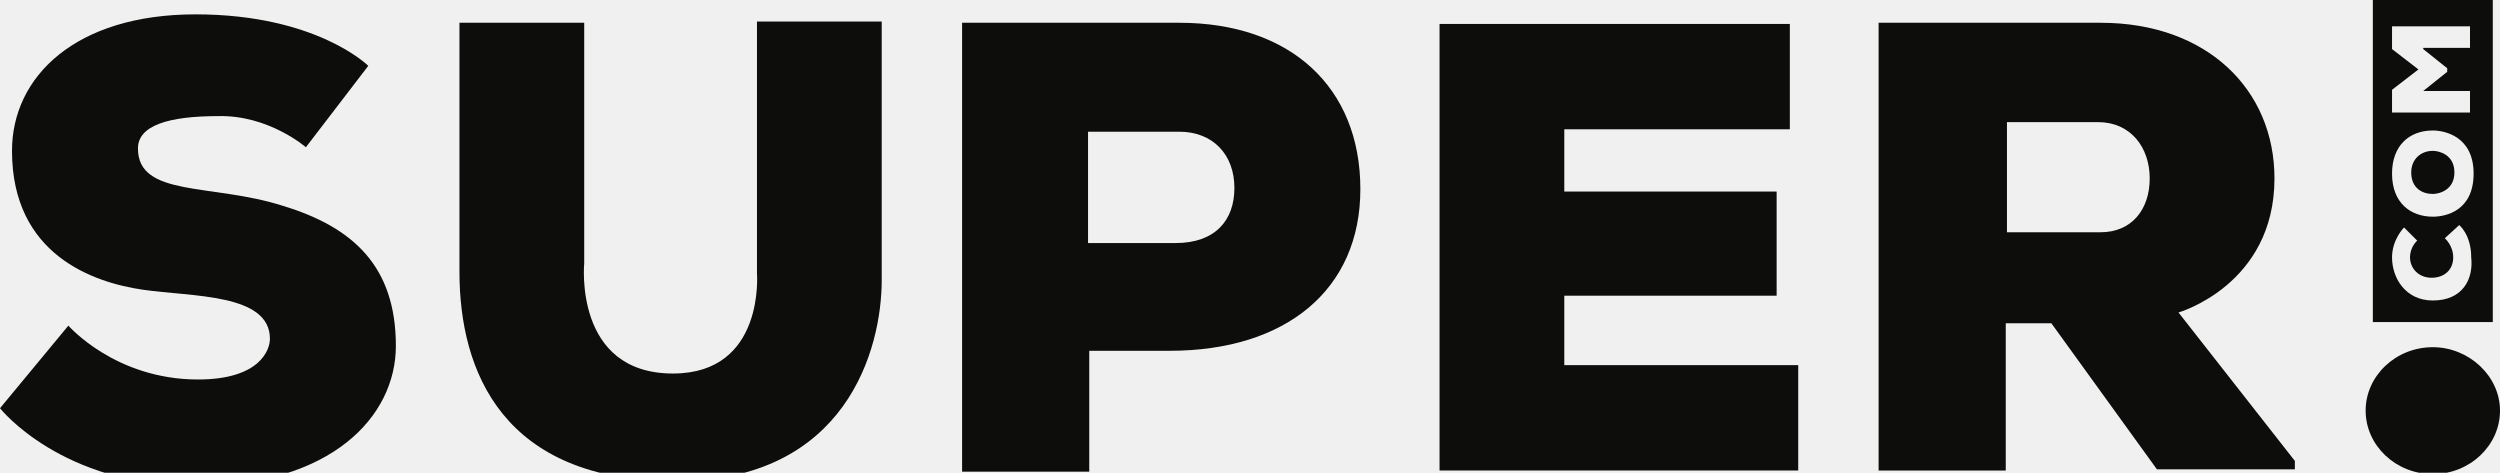
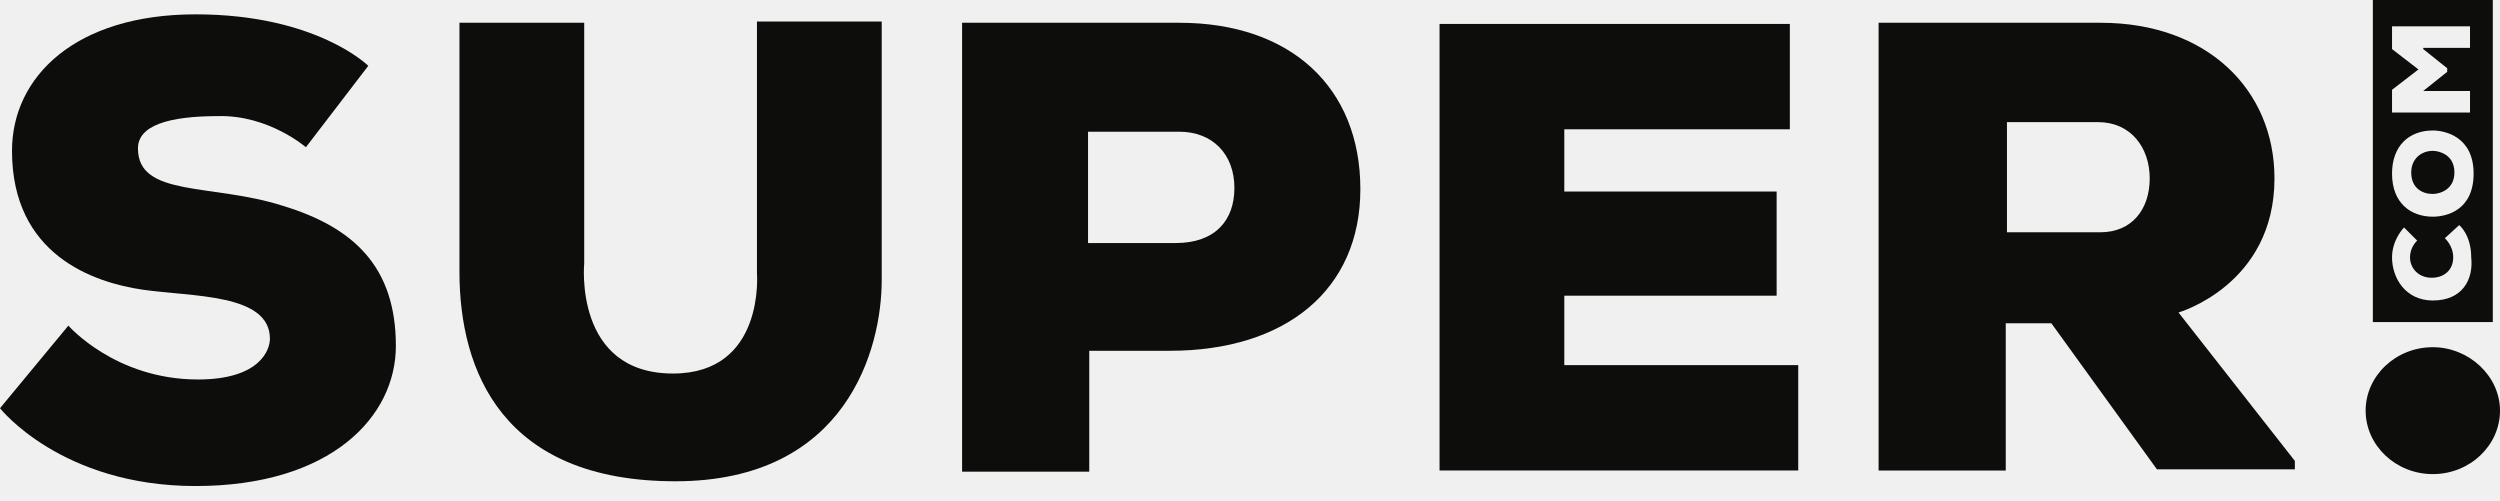
- <svg xmlns="http://www.w3.org/2000/svg" width="275" height="52" viewBox="0 0 275 52" fill="none">
-   <g clip-path="url(#fasfasfsfsa24124)">
-     <path d="M33.649 16.196L40.511 7.241C40.511 7.241 34.837 1.579 21.509 1.579C8.313 1.579 1.32 8.426 1.32 16.591C1.32 28.048 10.293 31.077 15.703 31.867C21.113 32.657 29.691 32.262 29.691 37.266C29.691 38.452 28.635 41.744 21.773 41.744C12.668 41.744 7.522 35.818 7.522 35.818L0 44.904C0 44.904 6.73 53.464 21.509 53.464C36.42 53.464 43.546 45.826 43.546 38.056C43.546 29.365 38.928 25.019 31.142 22.649C23.357 20.147 15.175 21.727 15.175 16.328C15.175 13.826 18.474 12.772 24.016 12.772C29.559 12.64 33.649 16.196 33.649 16.196Z" fill="#0D0D0C" />
-     <path d="M129.715 2.504C117.442 2.504 105.83 2.504 105.83 2.504V51.887H119.818V38.587C119.818 38.587 119.949 38.587 128.659 38.587C141.459 38.587 149.64 31.871 149.64 20.809C149.64 9.615 141.986 2.504 129.715 2.504ZM129.319 26.735C125.36 26.735 119.685 26.735 119.685 26.735V14.488C119.685 14.488 126.02 14.488 129.715 14.488C133.409 14.488 135.785 16.99 135.785 20.677C135.785 24.233 133.673 26.735 129.319 26.735Z" fill="#0D0D0C" />
-     <path d="M83.266 2.37V30.025C83.266 30.025 84.189 41.087 74.028 41.087C63.076 41.087 64.263 28.972 64.263 28.972V2.502H50.54C50.54 2.502 50.54 18.963 50.54 29.893C50.54 40.824 55.29 52.939 74.292 52.939C93.163 52.939 96.989 38.322 96.989 30.815C96.989 23.441 96.989 3.161 96.989 2.37H83.266Z" fill="#0D0D0C" />
-     <path d="M172.073 40.165V32.527H195.43V21.07H172.073V14.222H196.881V2.634H172.073H158.35V14.222V21.07V32.527V40.165V51.754H172.073H197.805V40.165H172.073Z" fill="#0D0D0C" />
-     <path d="M239.635 34.373C239.635 34.373 250.192 31.344 250.192 19.623C250.192 9.879 242.802 2.504 231.058 2.504C219.313 2.504 206.646 2.504 206.646 2.504V51.756H220.633V35.558H225.648L237.26 51.624H252.435V50.702L239.635 34.373ZM231.058 25.549C227.759 25.549 225.912 25.549 225.912 25.549H220.765V13.434C220.765 13.434 227.232 13.434 230.794 13.434C234.357 13.434 236.468 16.2 236.468 19.623C236.468 23.047 234.489 25.549 231.058 25.549Z" fill="#0D0D0C" />
-     <path d="M275 45.17C275 48.989 271.701 52.15 267.611 52.15C263.52 52.15 260.221 48.989 260.221 45.17C260.221 41.352 263.52 38.191 267.611 38.191C271.569 38.191 275 41.352 275 45.17Z" fill="#0D0D0C" />
-     <path d="M267.611 21.334C268.27 21.334 269.986 20.939 269.986 18.963C269.986 16.988 268.27 16.593 267.611 16.593C266.291 16.593 265.235 17.515 265.235 18.963C265.235 20.675 266.423 21.334 267.611 21.334Z" fill="#0D0D0C" />
-     <path d="M261.013 0V35.424H274.208V0H261.013ZM263.124 2.897H271.701V5.268H266.555V5.399L269.194 7.506V7.901L266.555 10.008H271.701V12.379H263.124V9.877L266.027 7.638L263.124 5.399V2.897ZM267.611 14.354C268.93 14.354 272.097 15.013 272.097 19.095C272.097 23.177 269.062 23.836 267.611 23.836C265.235 23.836 263.124 22.387 263.124 19.095C263.124 16.066 264.972 14.354 267.611 14.354ZM267.611 33.054C264.576 33.054 263.124 30.552 263.124 28.313C263.124 26.338 264.444 25.021 264.444 25.021L265.895 26.47C265.895 26.47 265.103 27.128 265.103 28.313C265.103 29.498 266.027 30.552 267.479 30.552C268.93 30.552 269.854 29.63 269.854 28.313C269.854 26.996 268.93 26.206 268.93 26.206L270.514 24.758C270.514 24.758 271.833 25.811 271.833 28.313C272.097 30.684 270.909 33.054 267.611 33.054Z" fill="#0D0D0C" />
-   </g>
-   <defs>
-     <clipPath id="fasfasfsfsa24124">
-       <rect width="275" height="52" fill="white" />
-     </clipPath>
-   </defs>
+ <svg xmlns="http://www.w3.org/2000/svg" width="275" height="55" viewBox="0 0 275 55" fill="none">
+   <path d="M33.649 16.196L40.511 7.241C40.511 7.241 34.837 1.578 21.509 1.578C8.313 1.578 1.32 8.426 1.32 16.591C1.32 28.048 10.293 31.076 15.703 31.867C21.113 32.657 29.691 32.262 29.691 37.266C29.691 38.451 28.635 41.743 21.773 41.743C12.668 41.743 7.522 35.817 7.522 35.817L0 44.904C0 44.904 6.73 53.464 21.509 53.464C36.42 53.464 43.546 45.826 43.546 38.056C43.546 29.364 38.928 25.019 31.142 22.648C23.357 20.146 15.175 21.727 15.175 16.327C15.175 13.825 18.474 12.772 24.016 12.772C29.559 12.64 33.649 16.196 33.649 16.196Z" fill="#0D0D0C" />
+   <path d="M129.715 2.504C117.442 2.504 105.83 2.504 105.83 2.504V51.887H119.818V38.587C119.818 38.587 119.949 38.587 128.659 38.587C141.459 38.587 149.64 31.871 149.64 20.809C149.64 9.615 141.986 2.504 129.715 2.504ZM129.319 26.735C125.36 26.735 119.685 26.735 119.685 26.735V14.488C119.685 14.488 126.02 14.488 129.715 14.488C133.409 14.488 135.785 16.99 135.785 20.677C135.785 24.233 133.673 26.735 129.319 26.735Z" fill="#0D0D0C" />
+   <path d="M83.265 2.371V30.026C83.265 30.026 84.189 41.088 74.028 41.088C63.076 41.088 64.263 28.972 64.263 28.972V2.503H50.54C50.54 2.503 50.54 18.964 50.54 29.894C50.54 40.824 55.29 52.94 74.292 52.94C93.163 52.94 96.989 38.322 96.989 30.816C96.989 23.441 96.989 3.161 96.989 2.371H83.265Z" fill="#0D0D0C" />
+   <path d="M172.073 40.164V32.526H195.43V21.069H172.073V14.222H196.881V2.633H172.073H158.35V14.222V21.069V32.526V40.164V51.753H172.073H197.805V40.164H172.073Z" fill="#0D0D0C" />
+   <path d="M239.635 34.373C239.635 34.373 250.192 31.344 250.192 19.623C250.192 9.879 242.802 2.504 231.058 2.504C219.313 2.504 206.646 2.504 206.646 2.504V51.756H220.633V35.558H225.648L237.26 51.624H252.435V50.702L239.635 34.373ZM231.058 25.549C227.759 25.549 225.912 25.549 225.912 25.549H220.765V13.434C220.765 13.434 227.232 13.434 230.794 13.434C234.357 13.434 236.468 16.2 236.468 19.623C236.468 23.047 234.489 25.549 231.058 25.549Z" fill="#0D0D0C" />
+   <path d="M275 45.171C275 48.99 271.701 52.151 267.611 52.151C263.52 52.151 260.22 48.99 260.22 45.171C260.22 41.352 263.52 38.191 267.611 38.191C271.569 38.191 275 41.352 275 45.171Z" fill="#0D0D0C" />
+   <path d="M267.611 21.335C268.27 21.335 269.986 20.939 269.986 18.964C269.986 16.989 268.27 16.594 267.611 16.594C266.291 16.594 265.235 17.516 265.235 18.964C265.235 20.676 266.423 21.335 267.611 21.335Z" fill="#0D0D0C" />
+   <path d="M261.013 0V35.424H274.208V0H261.013ZM263.124 2.897H271.701V5.268H266.555V5.399L269.194 7.506V7.901L266.555 10.008H271.701V12.379H263.124V9.877L266.027 7.638L263.124 5.399V2.897ZM267.611 14.354C268.93 14.354 272.097 15.013 272.097 19.095C272.097 23.177 269.062 23.836 267.611 23.836C265.235 23.836 263.124 22.387 263.124 19.095C263.124 16.066 264.972 14.354 267.611 14.354ZM267.611 33.054C264.576 33.054 263.124 30.552 263.124 28.313C263.124 26.338 264.444 25.021 264.444 25.021L265.895 26.47C265.895 26.47 265.103 27.128 265.103 28.313C265.103 29.498 266.027 30.552 267.479 30.552C268.93 30.552 269.854 29.63 269.854 28.313C269.854 26.996 268.93 26.206 268.93 26.206L270.514 24.758C270.514 24.758 271.833 25.811 271.833 28.313C272.097 30.684 270.909 33.054 267.611 33.054Z" fill="#0D0D0C" />
</svg>
